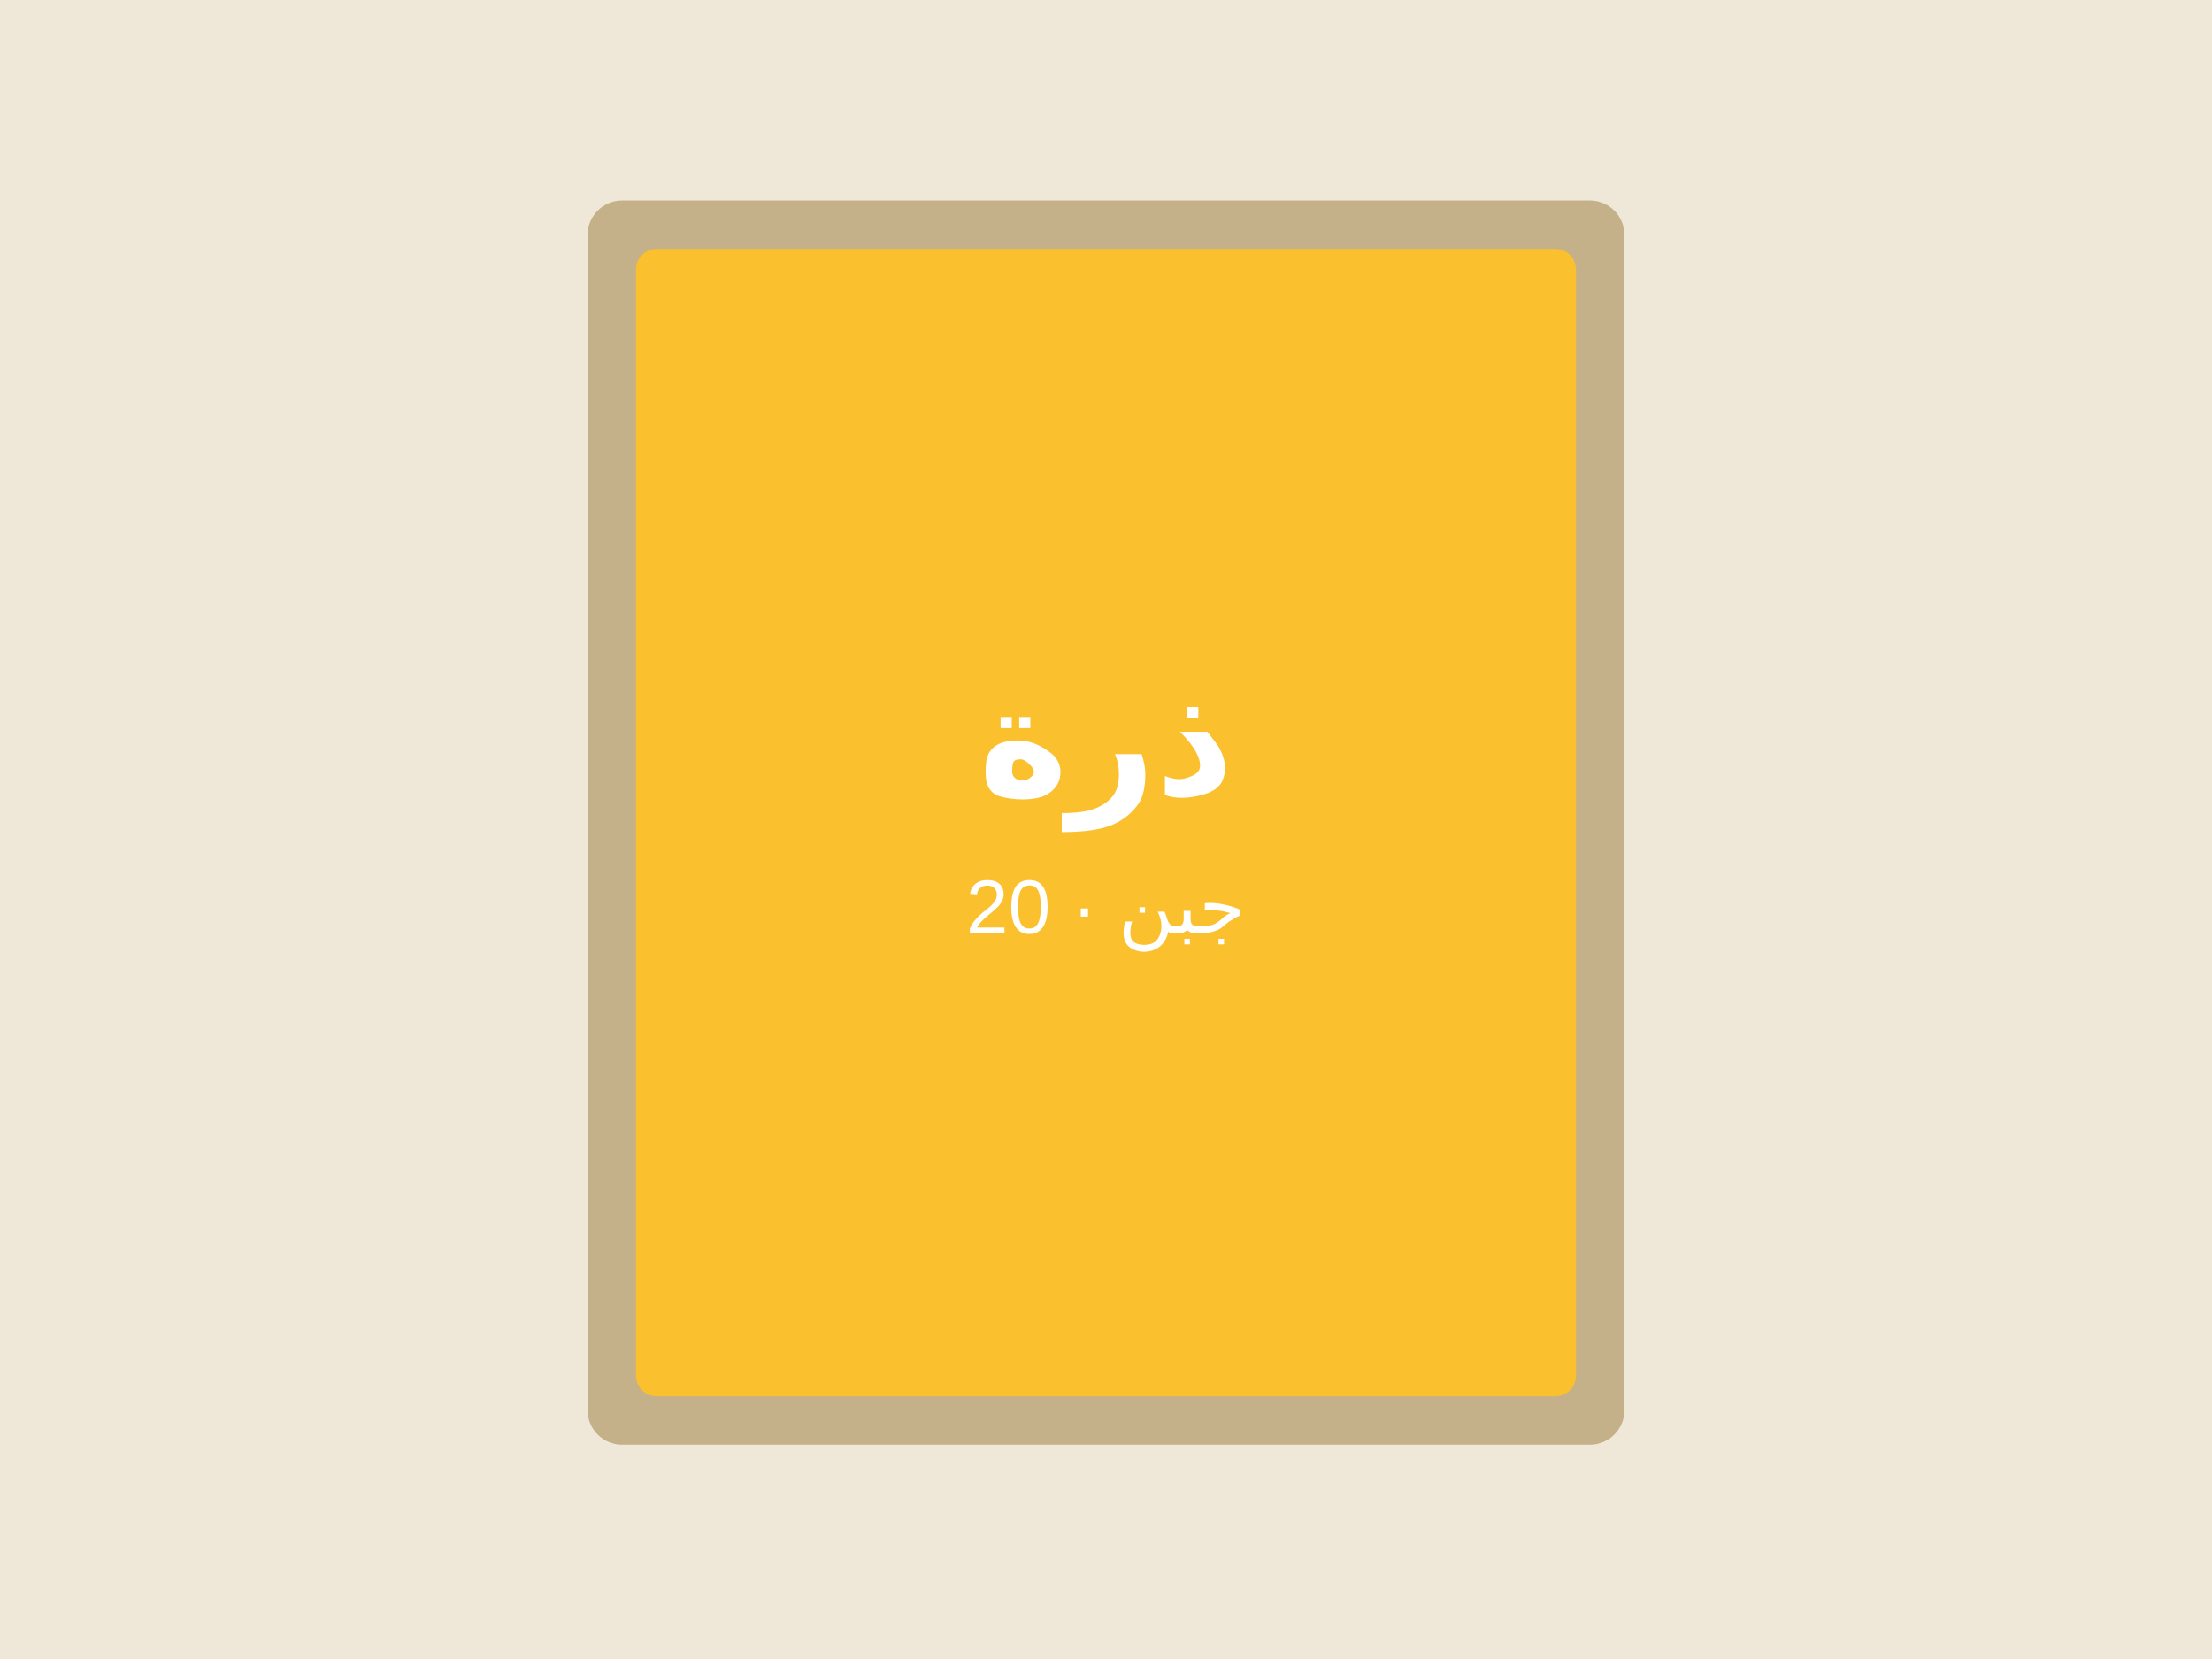
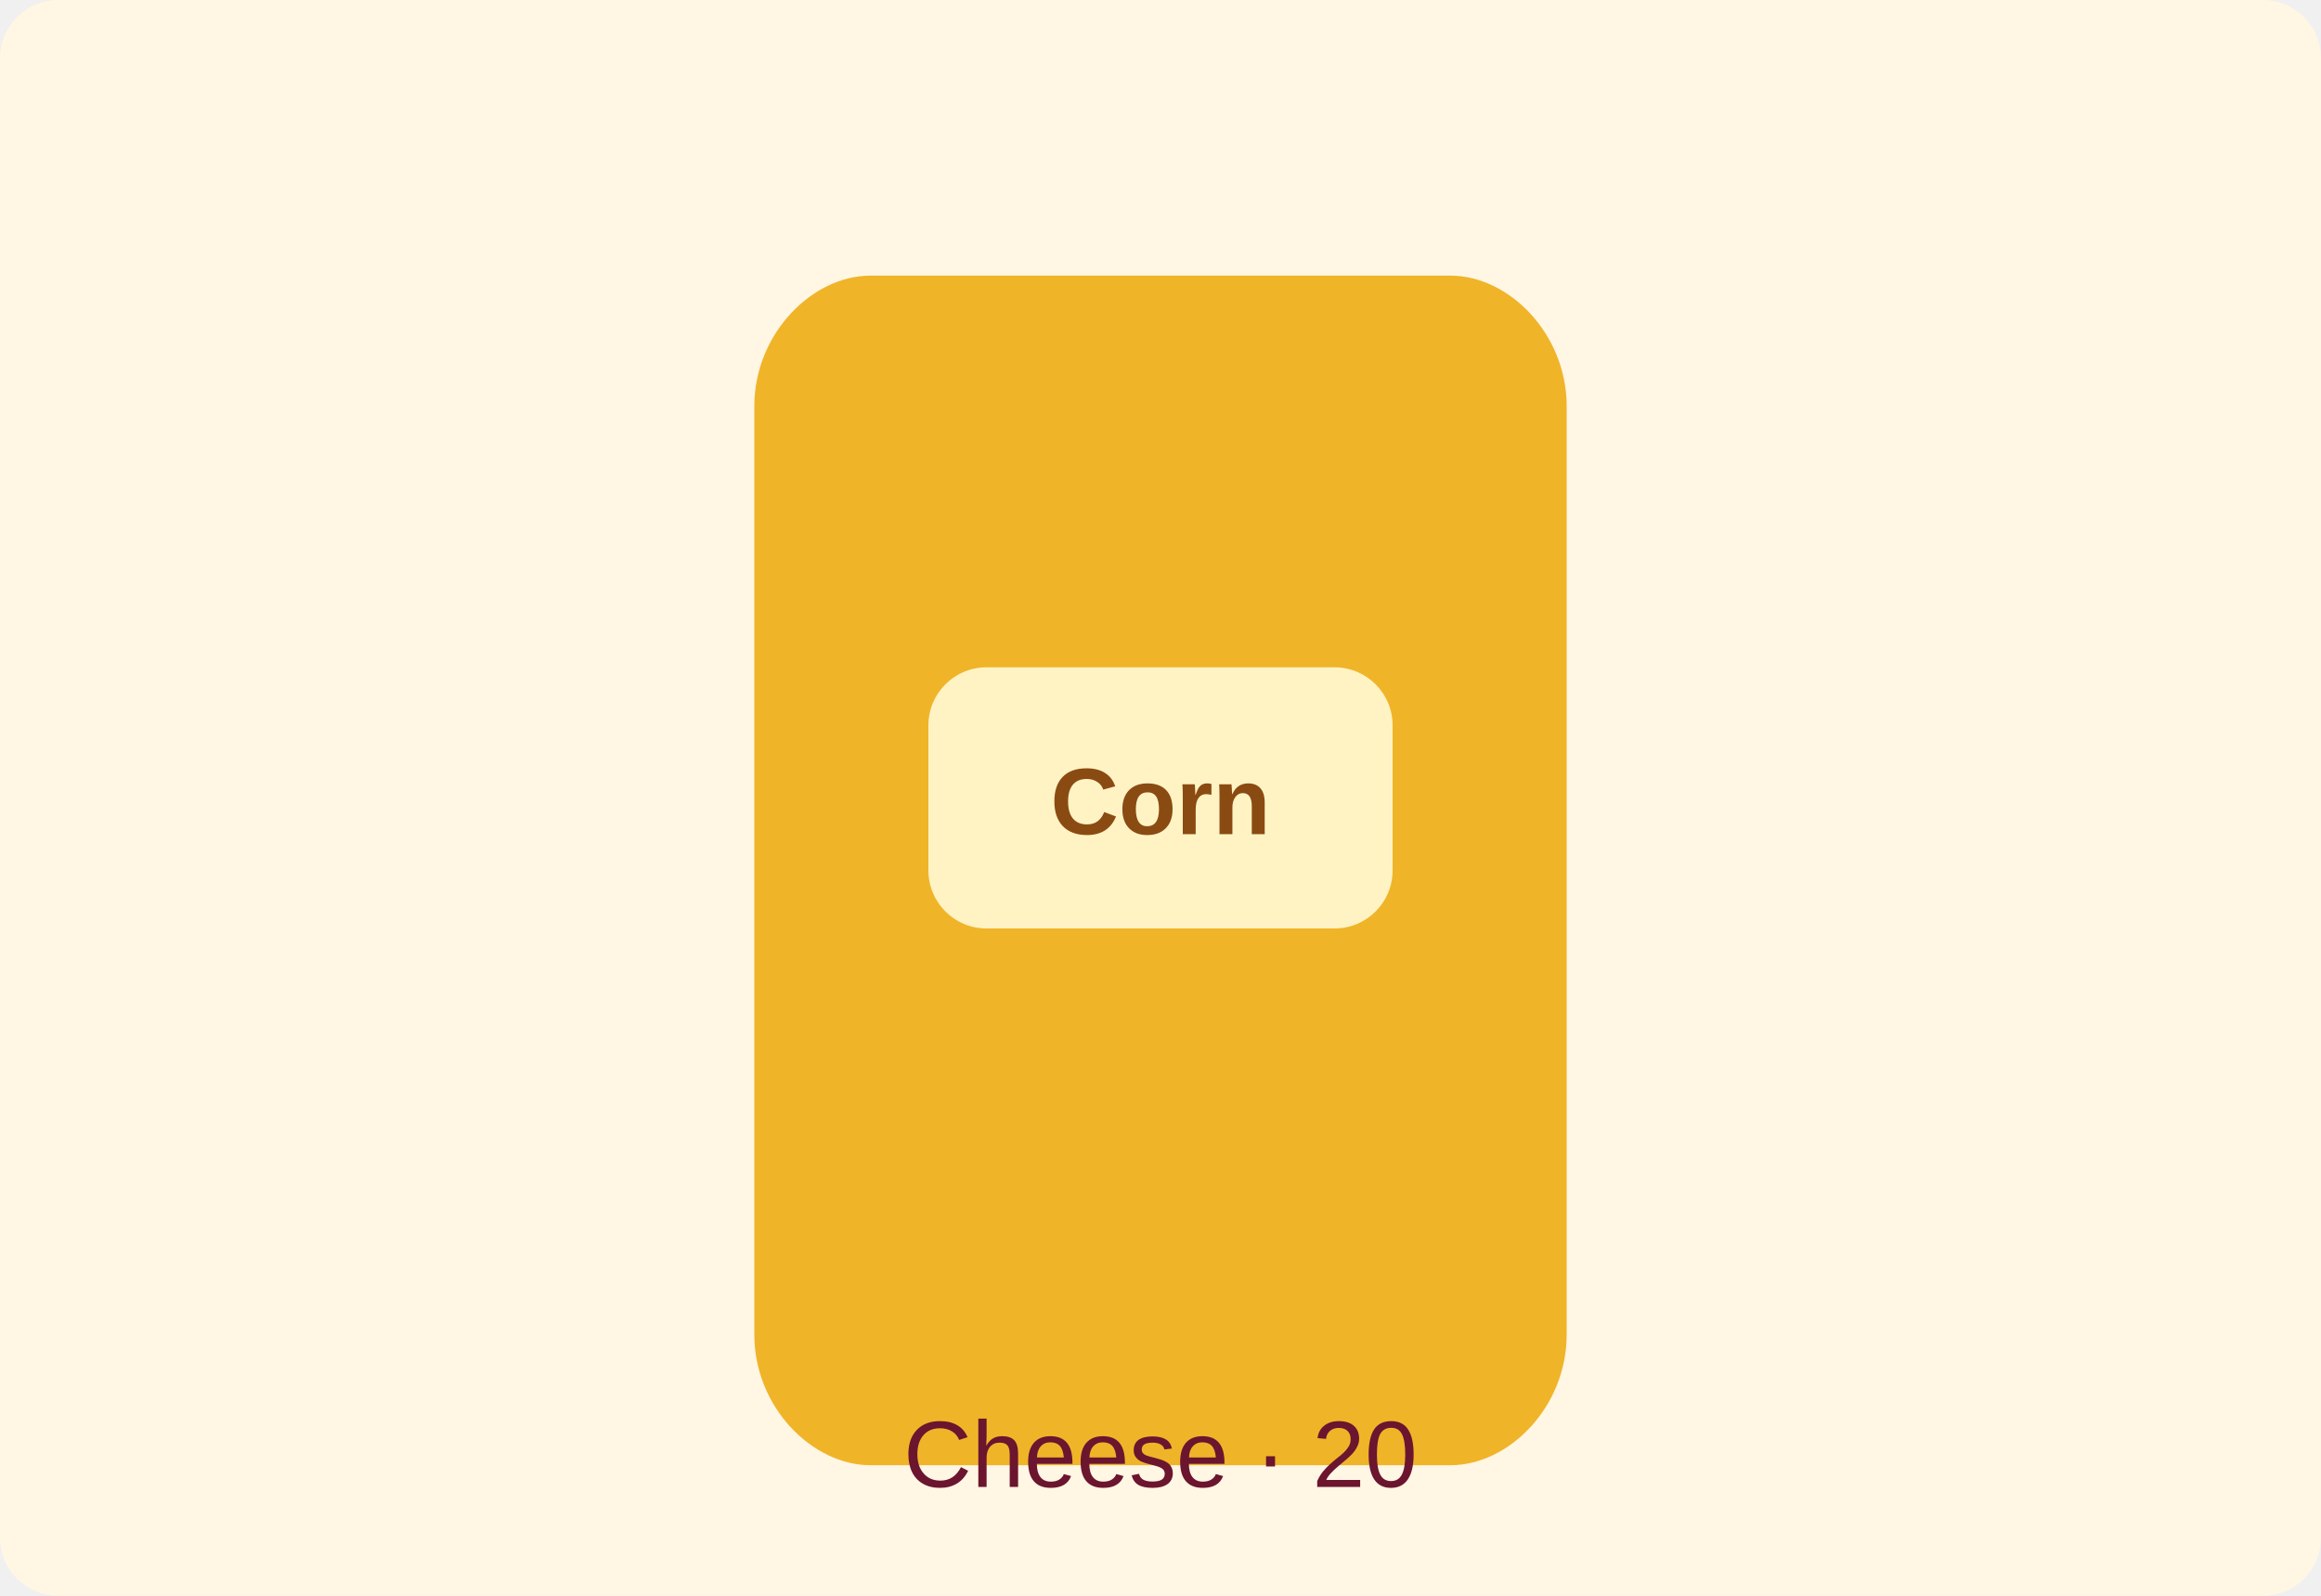
- <svg xmlns="http://www.w3.org/2000/svg" viewBox="0 0 640 480">
-   <rect width="640" height="480" fill="#efe8d8" />
-   <rect x="170" y="58" width="300" height="360" rx="10" fill="#c4b089" />
-   <rect x="184" y="72" width="272" height="332" rx="6" fill="#fbc02d" />
-   <text x="320" y="230" text-anchor="middle" font-family="Tahoma,Arial" font-size="44" font-weight="700" fill="#fff">ذرة</text>
-   <text x="320" y="270" text-anchor="middle" font-family="Tahoma,Arial" font-size="22" fill="#fff">جبن · 20</text>
+ <svg xmlns="http://www.w3.org/2000/svg" viewBox="0 0 320 220">
+   <rect width="320" height="220" rx="8" fill="#fff6e4" />
+   <g transform="translate(100,22)">
+     <path d="M20 16h80c8 0 16 8 16 18v128c0 10-8 18-16 18H20c-8 0-16-8-16-18V34c0-10 8-18 16-18z" fill="#f0b429" />
+     <rect x="28" y="70" width="64" height="36" rx="8" fill="#fff3c4" />
+     <text x="60" y="93" text-anchor="middle" font-size="13" font-family="Arial" font-weight="700" fill="#8a4b12">Corn</text>
+   </g>
+   <text x="160" y="205" text-anchor="middle" font-size="13" font-family="Arial" fill="#6B152E">Cheese · 20</text>
</svg>
